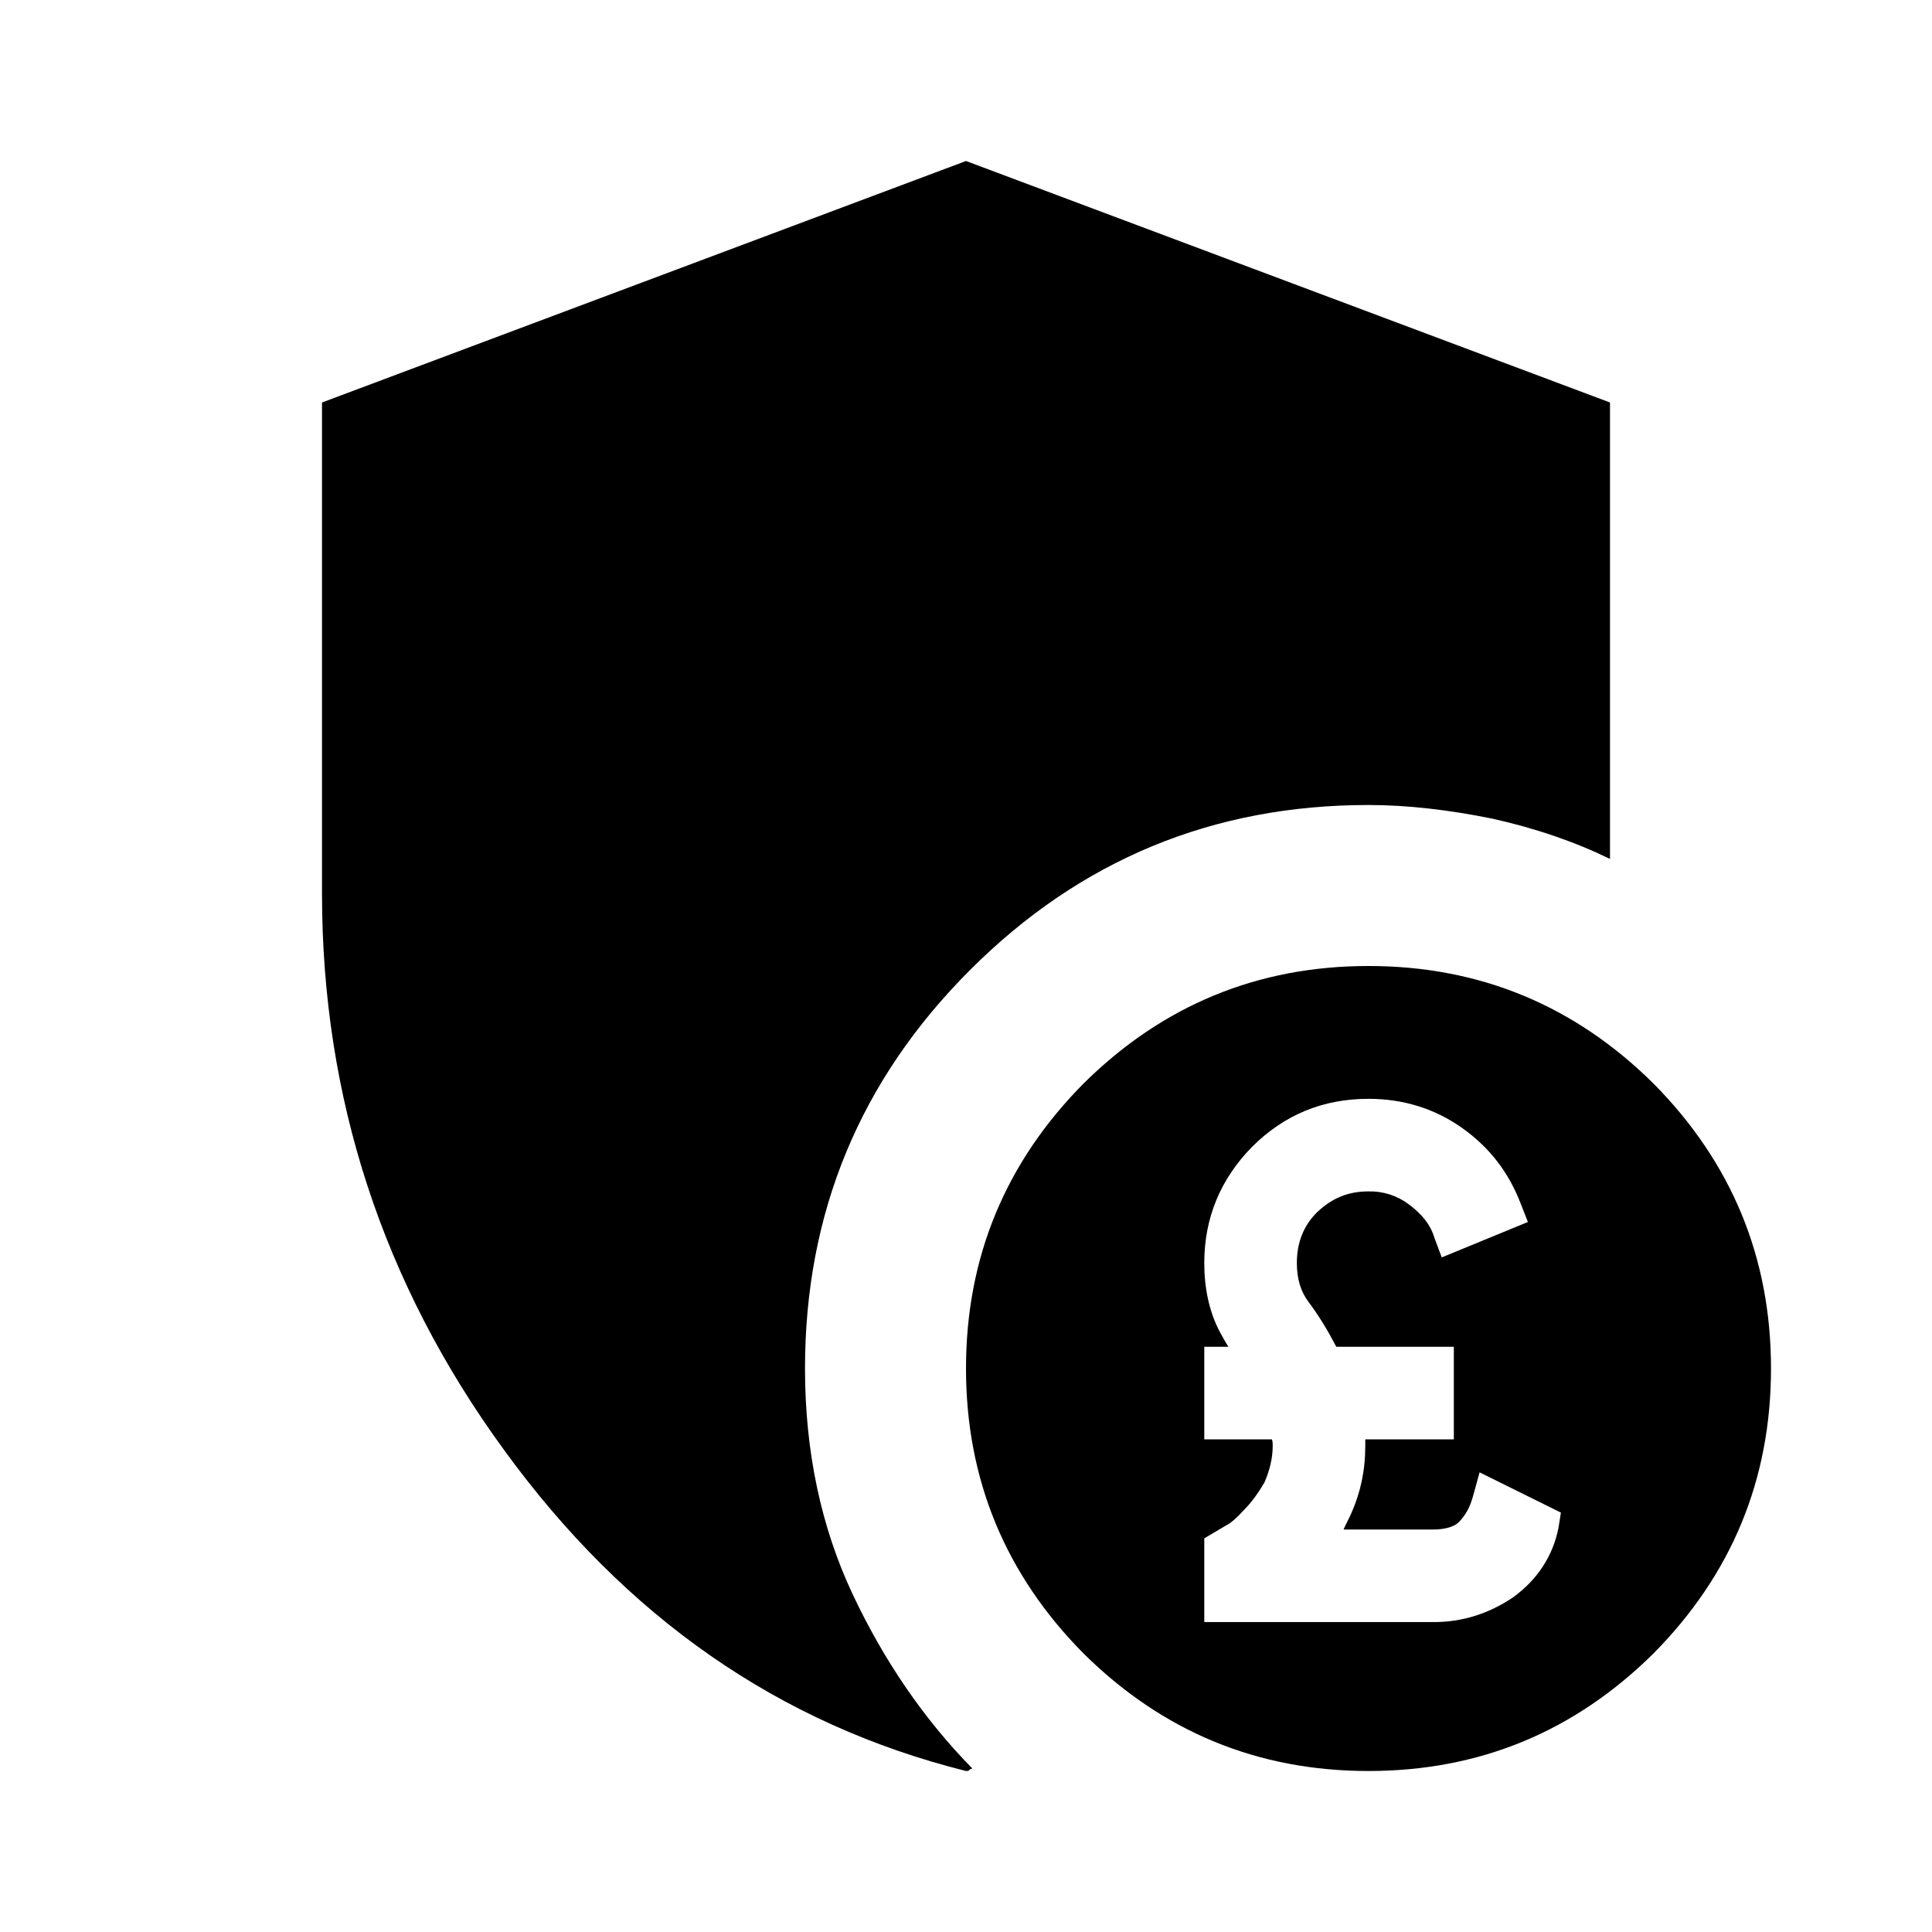
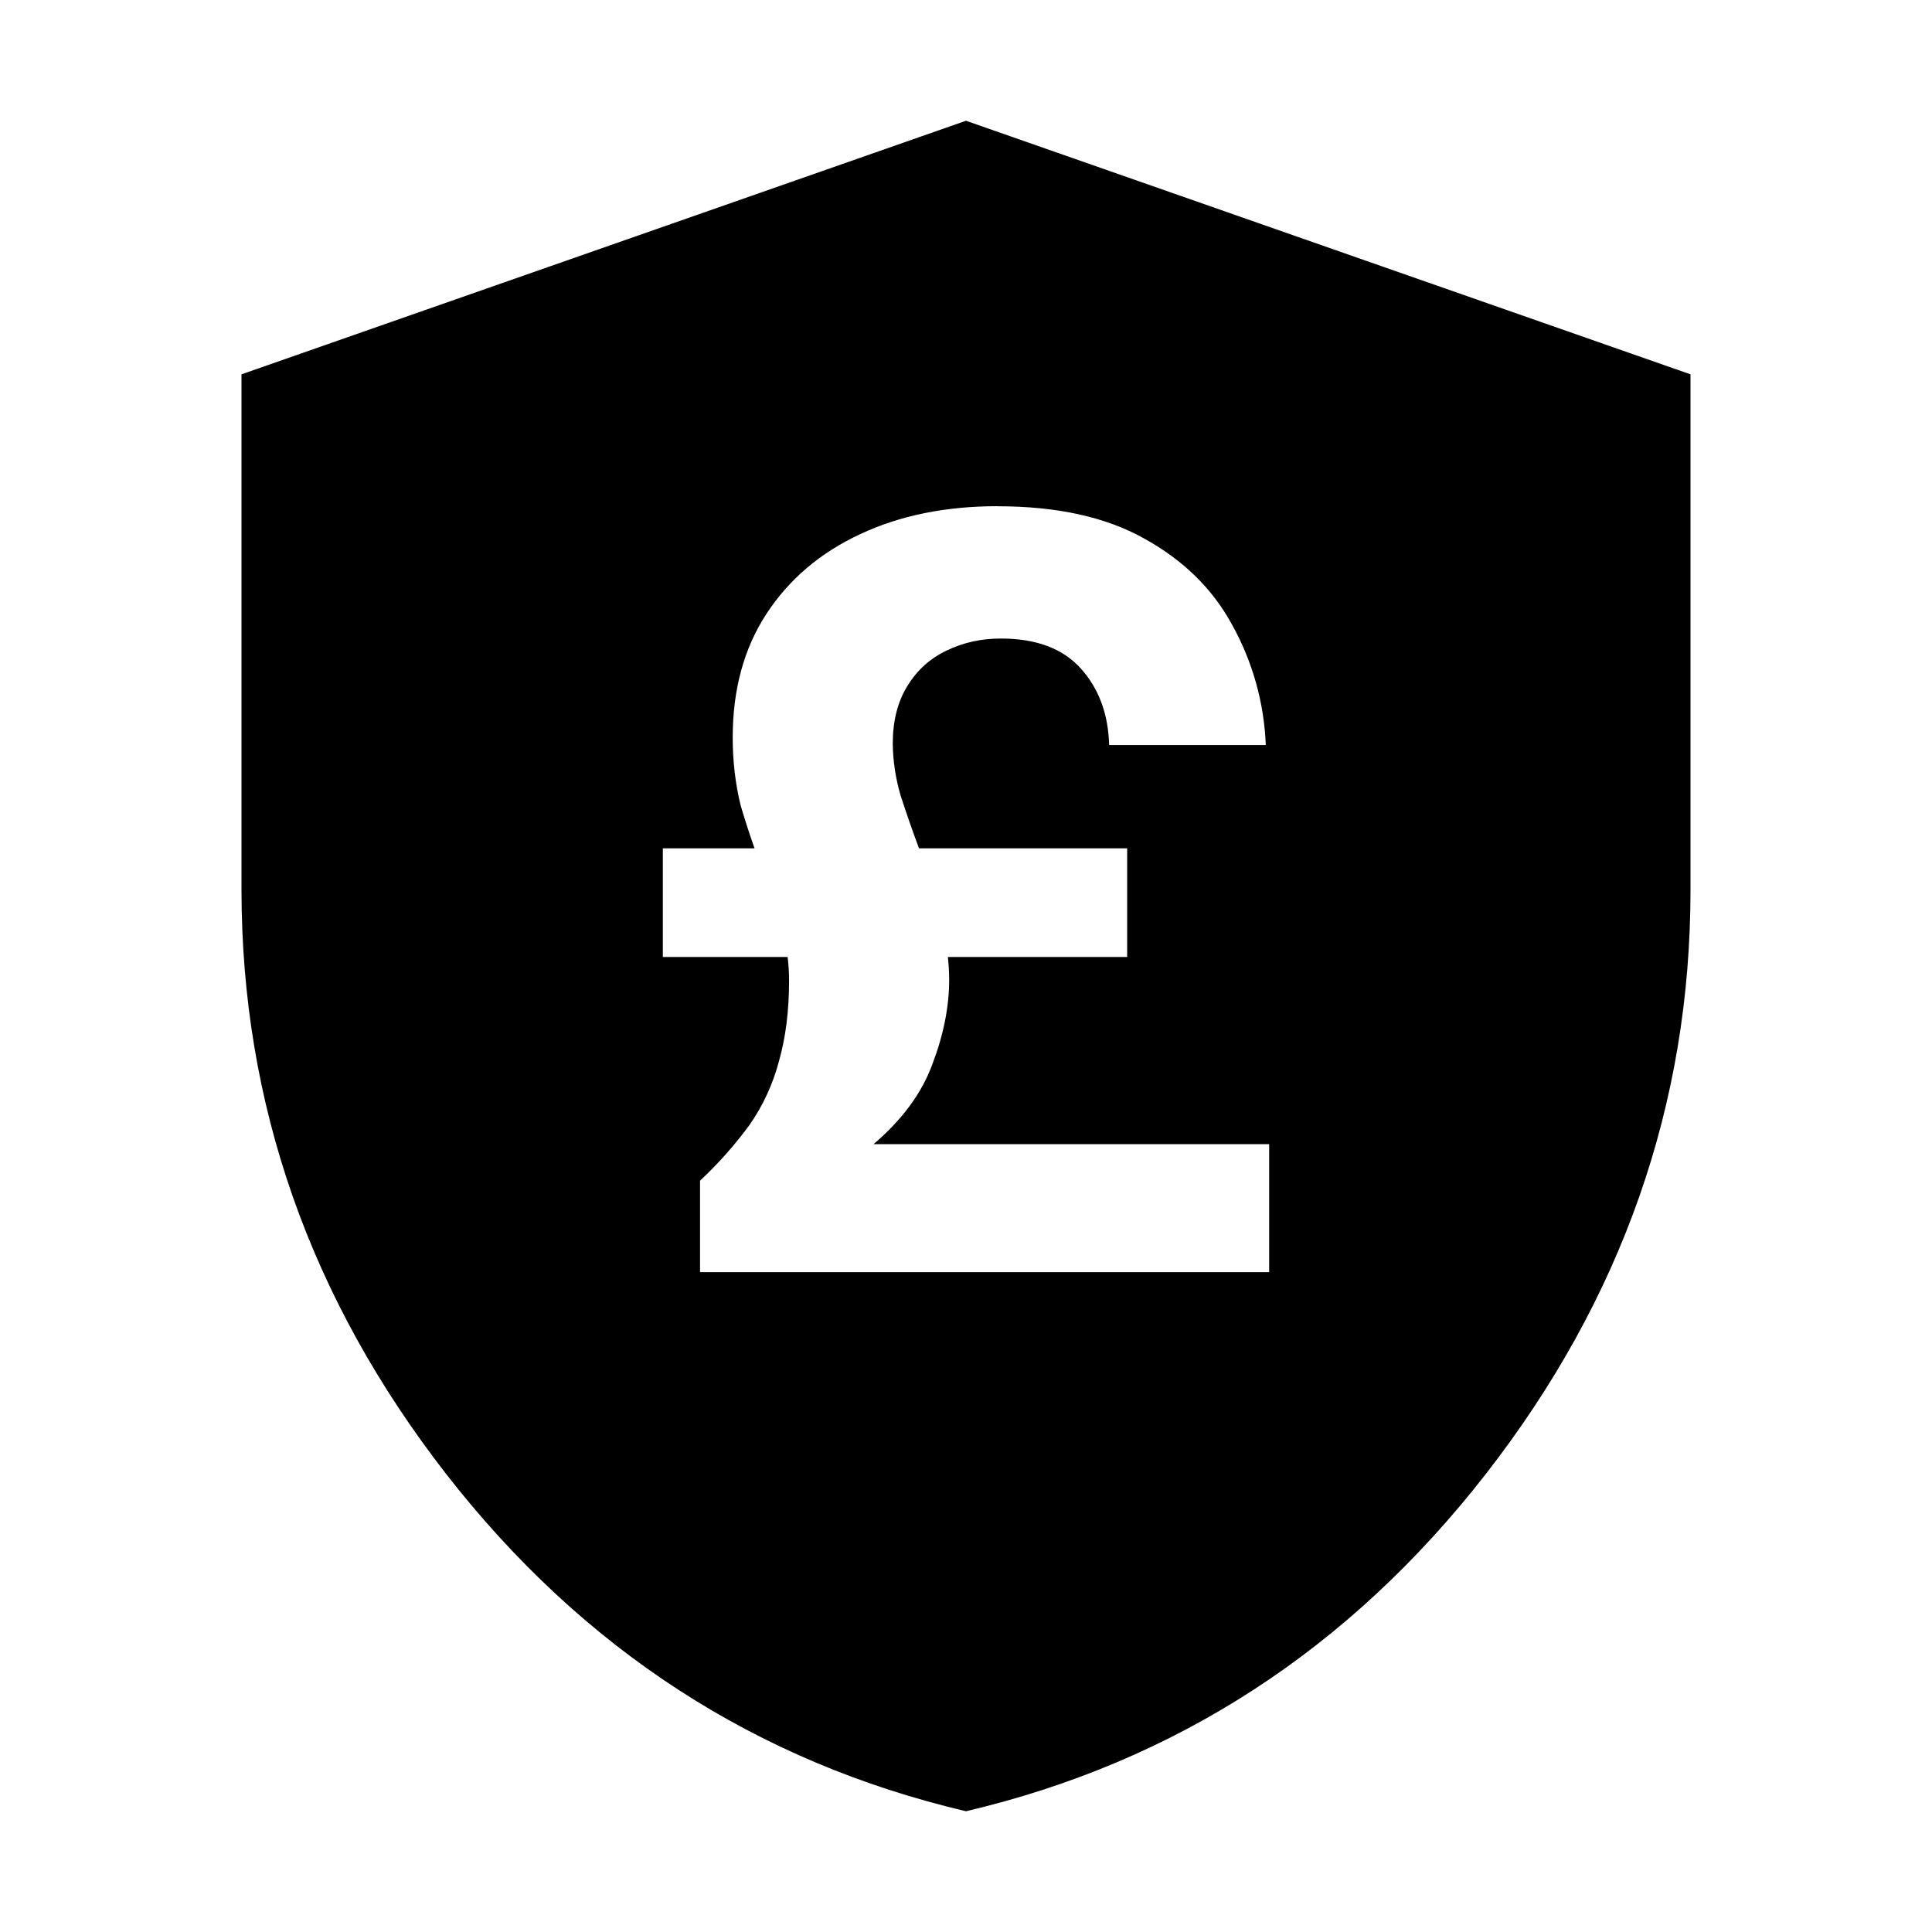
<svg xmlns="http://www.w3.org/2000/svg" width="24" height="24" fill="none" viewBox="0 0 24 24">
-   <path fill="currentColor" d="M20.54 13.46C19.56 12.49 18.38 12 17 12s-2.56.49-3.54 1.46C12.49 14.44 12 15.62 12 17s.49 2.56 1.46 3.54c.98.97 2.16 1.46 3.54 1.46s2.56-.49 3.54-1.46C21.51 19.56 22 18.38 22 17s-.49-2.56-1.46-3.54m-1.18 5.52c-.07.35-.26.64-.56.86-.31.21-.64.31-.99.31h-2.85v-1.04l.27-.16c.06-.03.13-.09.23-.2.08-.08.17-.2.25-.34.06-.14.1-.29.1-.45 0-.03 0-.05-.01-.08h-.84v-1.15h.3c-.04-.06-.07-.12-.11-.19-.13-.25-.19-.54-.19-.85 0-.56.2-1.04.59-1.44.4-.4.88-.6 1.45-.6.43 0 .82.12 1.16.36s.58.55.73.94l.09.23-1.07.44-.09-.24c-.05-.17-.16-.3-.32-.42a.8.8 0 0 0-.5-.16c-.25 0-.45.08-.64.26-.17.17-.25.38-.25.63 0 .2.05.36.15.49.12.16.23.34.34.55h1.46v1.15h-1.1v.08c0 .31-.06.58-.17.83-.03.07-.07.14-.1.21h1.12c.1 0 .24-.02.31-.09.08-.08.14-.18.18-.33l.08-.29 1.01.5z" />
-   <path fill="currentColor" d="M12 2 4 5v6.1c0 2.53.75 4.84 2.26 6.91C7.77 20.09 9.68 21.42 12 22c.02 0 .03 0 .04-.01s.02-.02.04-.02c-.6-.61-1.1-1.34-1.49-2.17S10 18.03 10 17c0-1.93.68-3.58 2.05-4.95S15.07 10 17 10c.48 0 1 .06 1.54.17.54.12 1.03.29 1.46.5V5z" />
+   <path fill="currentColor" fill-rule="evenodd" d="M21 4.65v6.405q0 3.99-2.545 7.259Q15.909 21.58 12 22.5q-3.91-.92-6.455-4.186-2.544-3.27-2.545-7.26V4.65l9-3.15zm-8.608 1.638q-.966 0-1.708.348-.742.346-1.162.988t-.42 1.537q0 .441.098.842.079.27.173.535H8.234v1.35h1.55q.018.147.018.294 0 .561-.126 1.002a2.5 2.5 0 0 1-.364.789 5 5 0 0 1-.616.694v1.136h7.07v-1.59h-4.914q.533-.455.729-.99.21-.548.21-1.055-.001-.14-.016-.28h2.227v-1.35h-2.586a16 16 0 0 1-.228-.655 2.4 2.4 0 0 1-.098-.642q0-.428.183-.721.18-.294.489-.44.308-.148.672-.148.658 0 .994.374.335.375.35.949h1.946a3.34 3.34 0 0 0-.42-1.497q-.364-.668-1.092-1.069-.714-.4-1.82-.4" clip-rule="evenodd" />
</svg>
